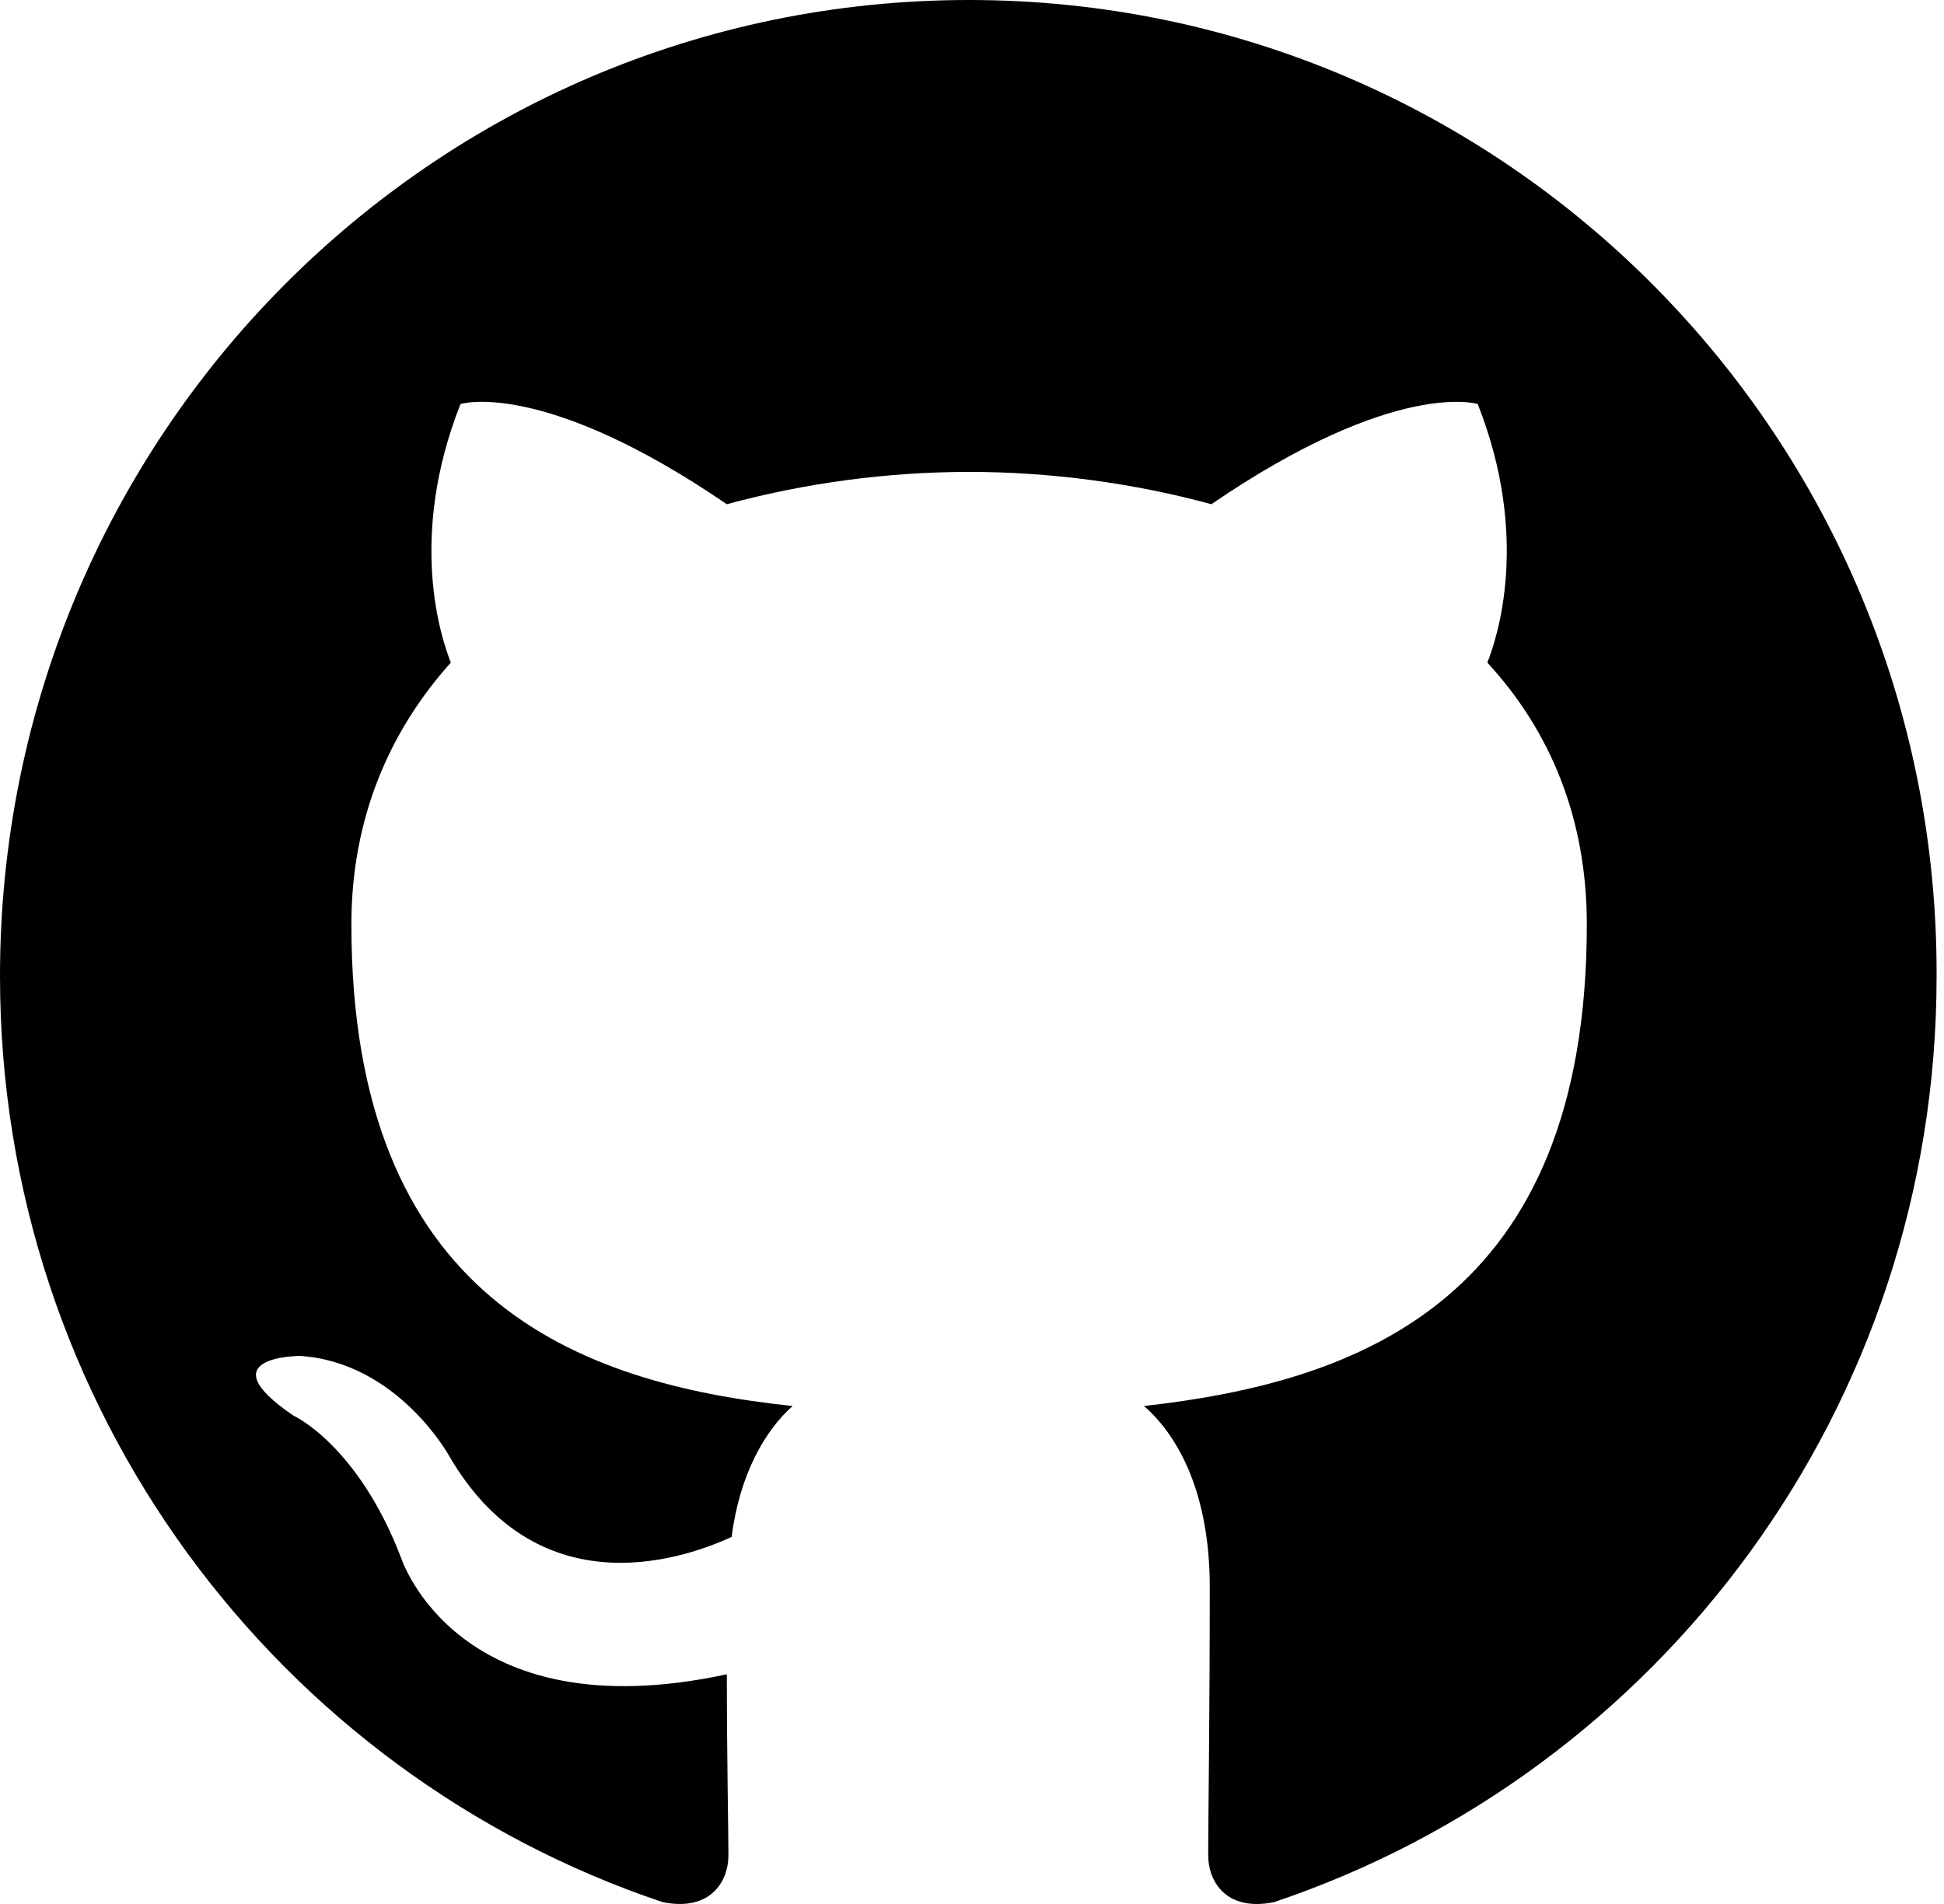
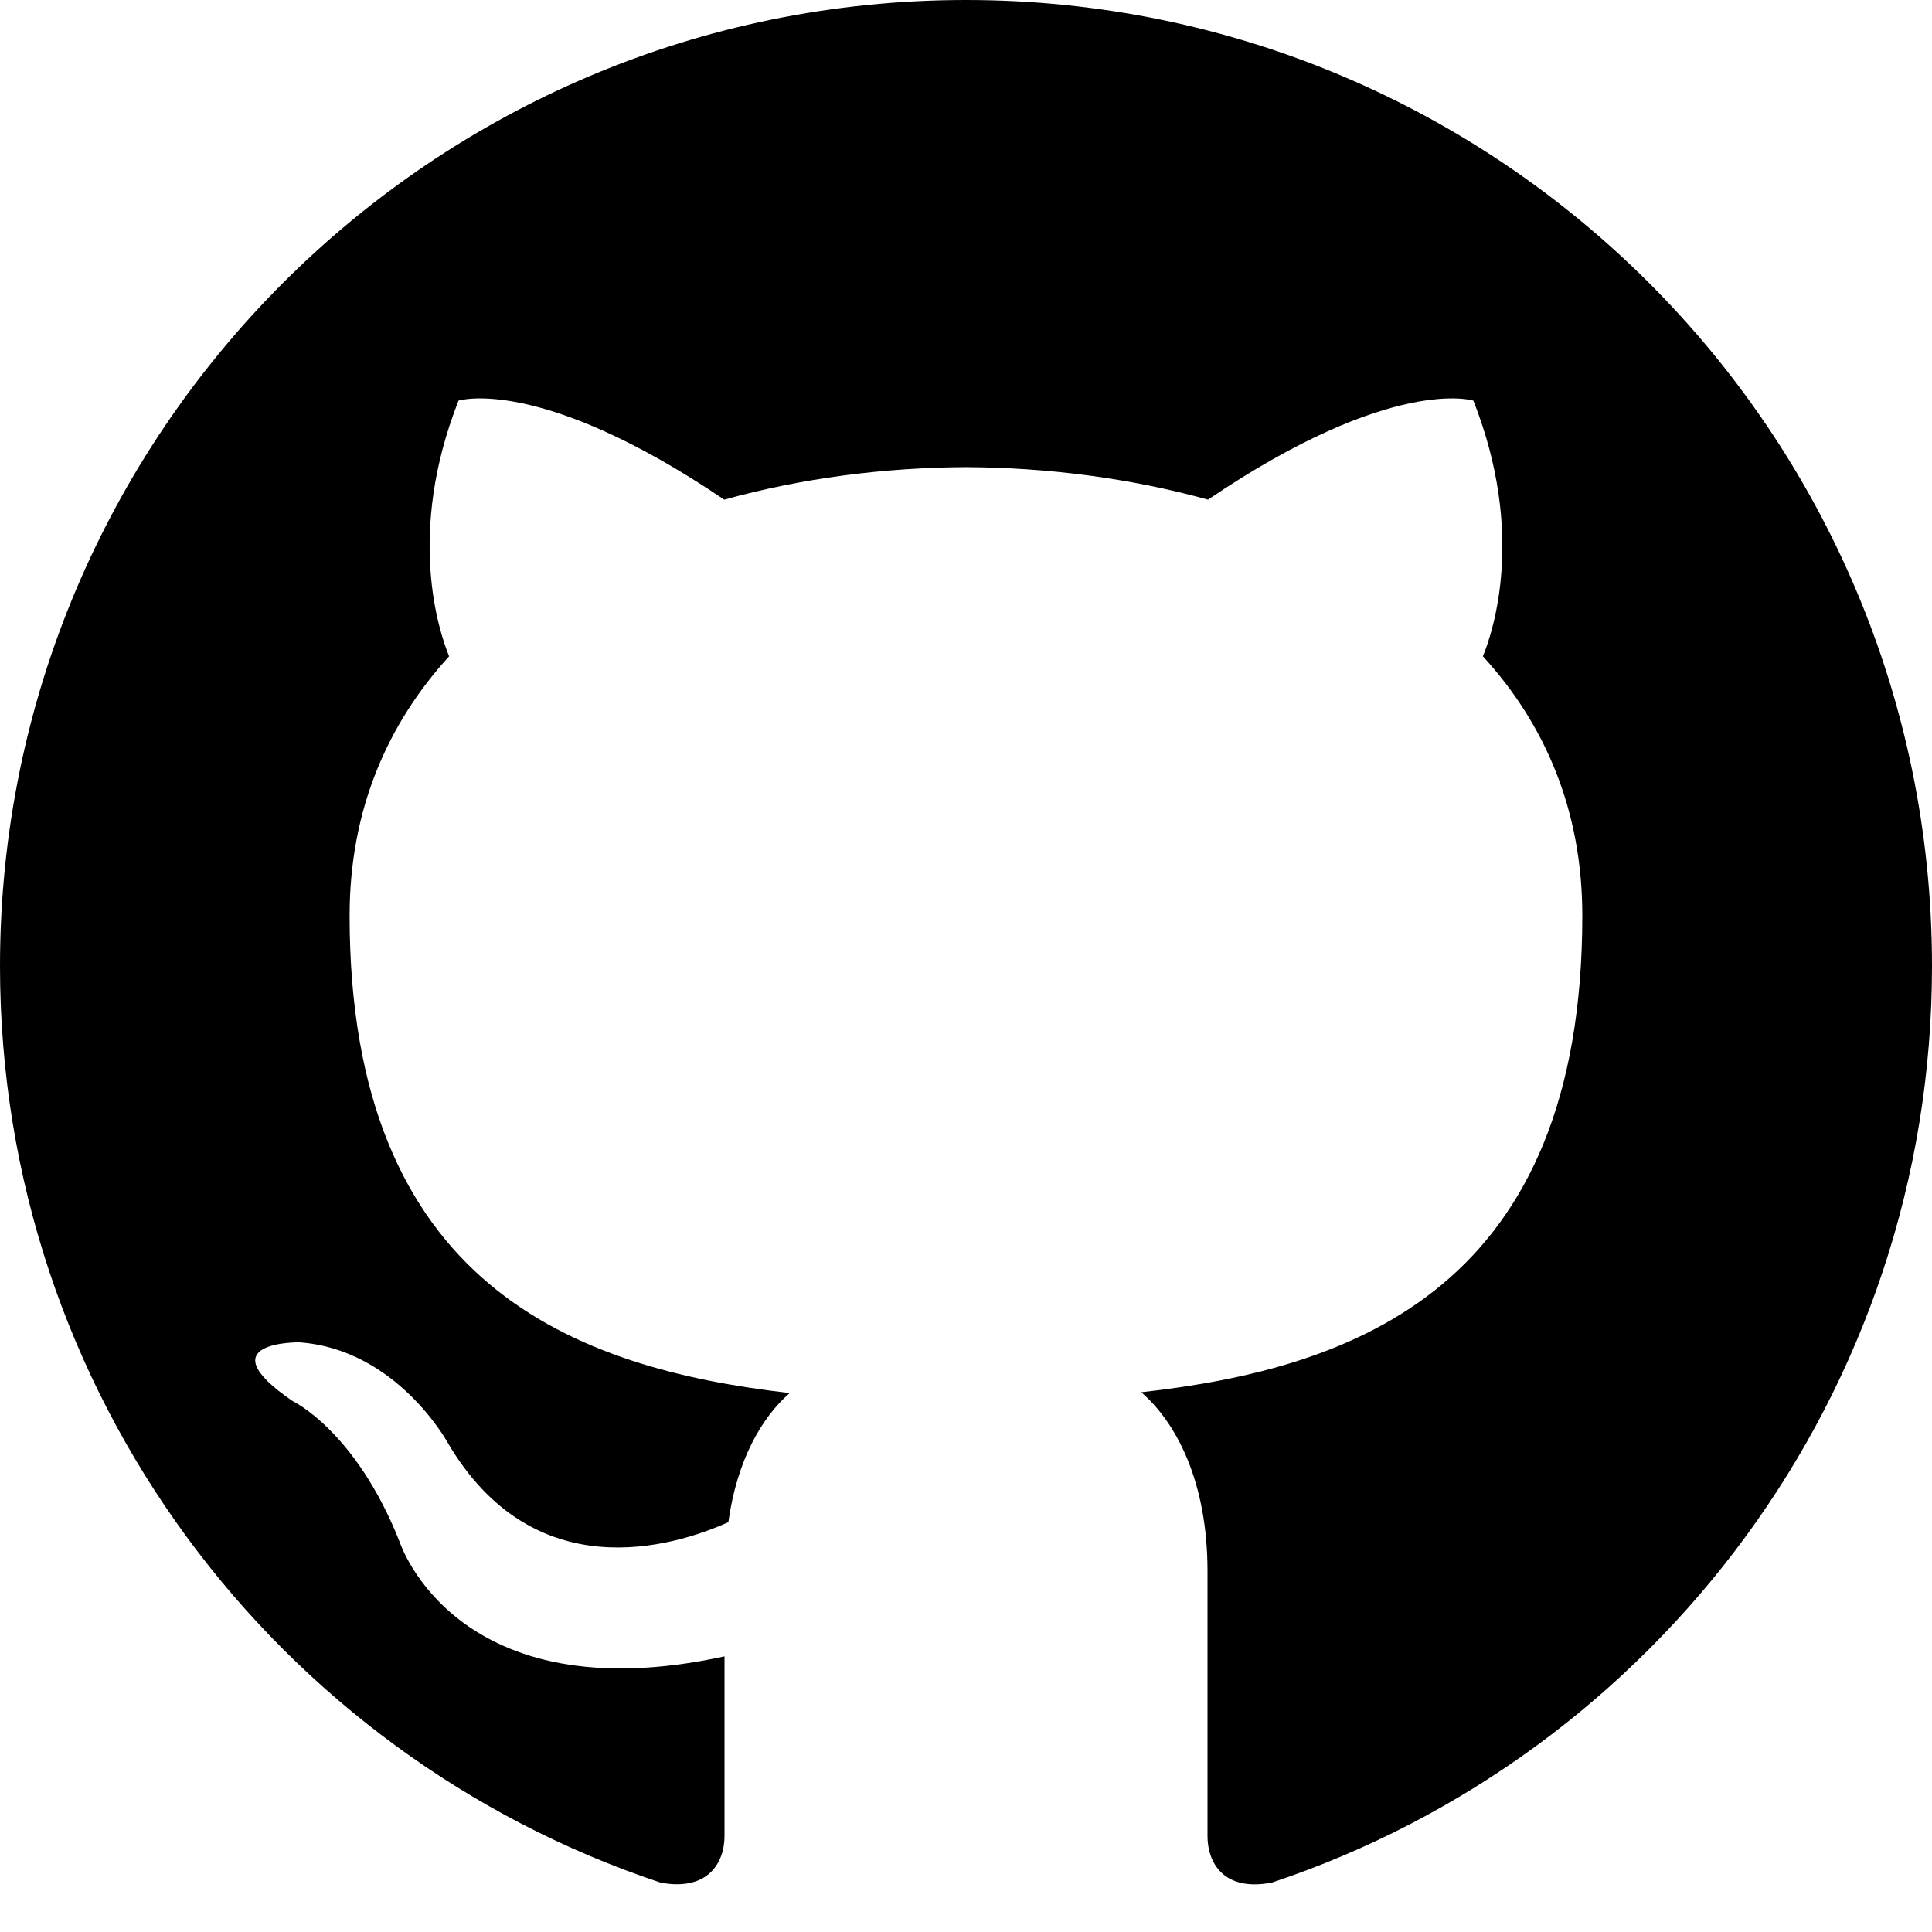
- <svg xmlns="http://www.w3.org/2000/svg" width="98" height="96">
-   <path fill-rule="evenodd" clip-rule="evenodd" d="M48.854 0C21.839 0 0 22 0 49.217c0 21.756 13.993 40.172 33.405 46.69 2.427.49 3.316-1.059 3.316-2.362 0-1.141-.08-5.052-.08-9.127-13.59 2.934-16.42-5.867-16.42-5.867-2.184-5.704-5.42-7.17-5.42-7.17-4.448-3.015.324-3.015.324-3.015 4.934.326 7.523 5.052 7.523 5.052 4.367 7.496 11.404 5.378 14.235 4.074.404-3.178 1.699-5.378 3.074-6.6-10.839-1.141-22.243-5.378-22.243-24.283 0-5.378 1.94-9.778 5.014-13.2-.485-1.222-2.184-6.275.486-13.038 0 0 4.125-1.304 13.426 5.052a46.97 46.97 0 0 1 12.214-1.63c4.125 0 8.33.571 12.213 1.63 9.302-6.356 13.427-5.052 13.427-5.052 2.67 6.763.97 11.816.485 13.038 3.155 3.422 5.015 7.822 5.015 13.2 0 18.905-11.404 23.06-22.324 24.283 1.78 1.548 3.316 4.481 3.316 9.126 0 6.6-.08 11.897-.08 13.526 0 1.304.89 2.853 3.316 2.364 19.412-6.52 33.405-24.935 33.405-46.691C97.707 22 75.788 0 48.854 0z" fill="currentColor" />
+ <svg xmlns="http://www.w3.org/2000/svg" width="24" height="24" viewBox="0 0 24 24">
+   <path d="M12 0c-6.626 0-12 5.373-12 12 0 5.302 3.438 9.8 8.207 11.387.599.111.793-.261.793-.577v-2.234c-3.338.726-4.033-1.416-4.033-1.416-.546-1.387-1.333-1.756-1.333-1.756-1.089-.745.083-.729.083-.729 1.205.084 1.839 1.237 1.839 1.237 1.07 1.834 2.807 1.304 3.492.997.107-.775.418-1.305.762-1.604-2.665-.305-5.467-1.334-5.467-5.931 0-1.311.469-2.381 1.236-3.221-.124-.303-.535-1.524.117-3.176 0 0 1.008-.322 3.301 1.23.957-.266 1.983-.399 3.003-.404 1.02.005 2.047.138 3.006.404 2.291-1.552 3.297-1.23 3.297-1.23.653 1.653.242 2.874.118 3.176.77.84 1.235 1.911 1.235 3.221 0 4.609-2.807 5.624-5.479 5.921.43.372.823 1.102.823 2.222v3.293c0 .319.192.694.801.576 4.765-1.589 8.199-6.086 8.199-11.386 0-6.627-5.373-12-12-12z" fill="currentColor" />
</svg>
